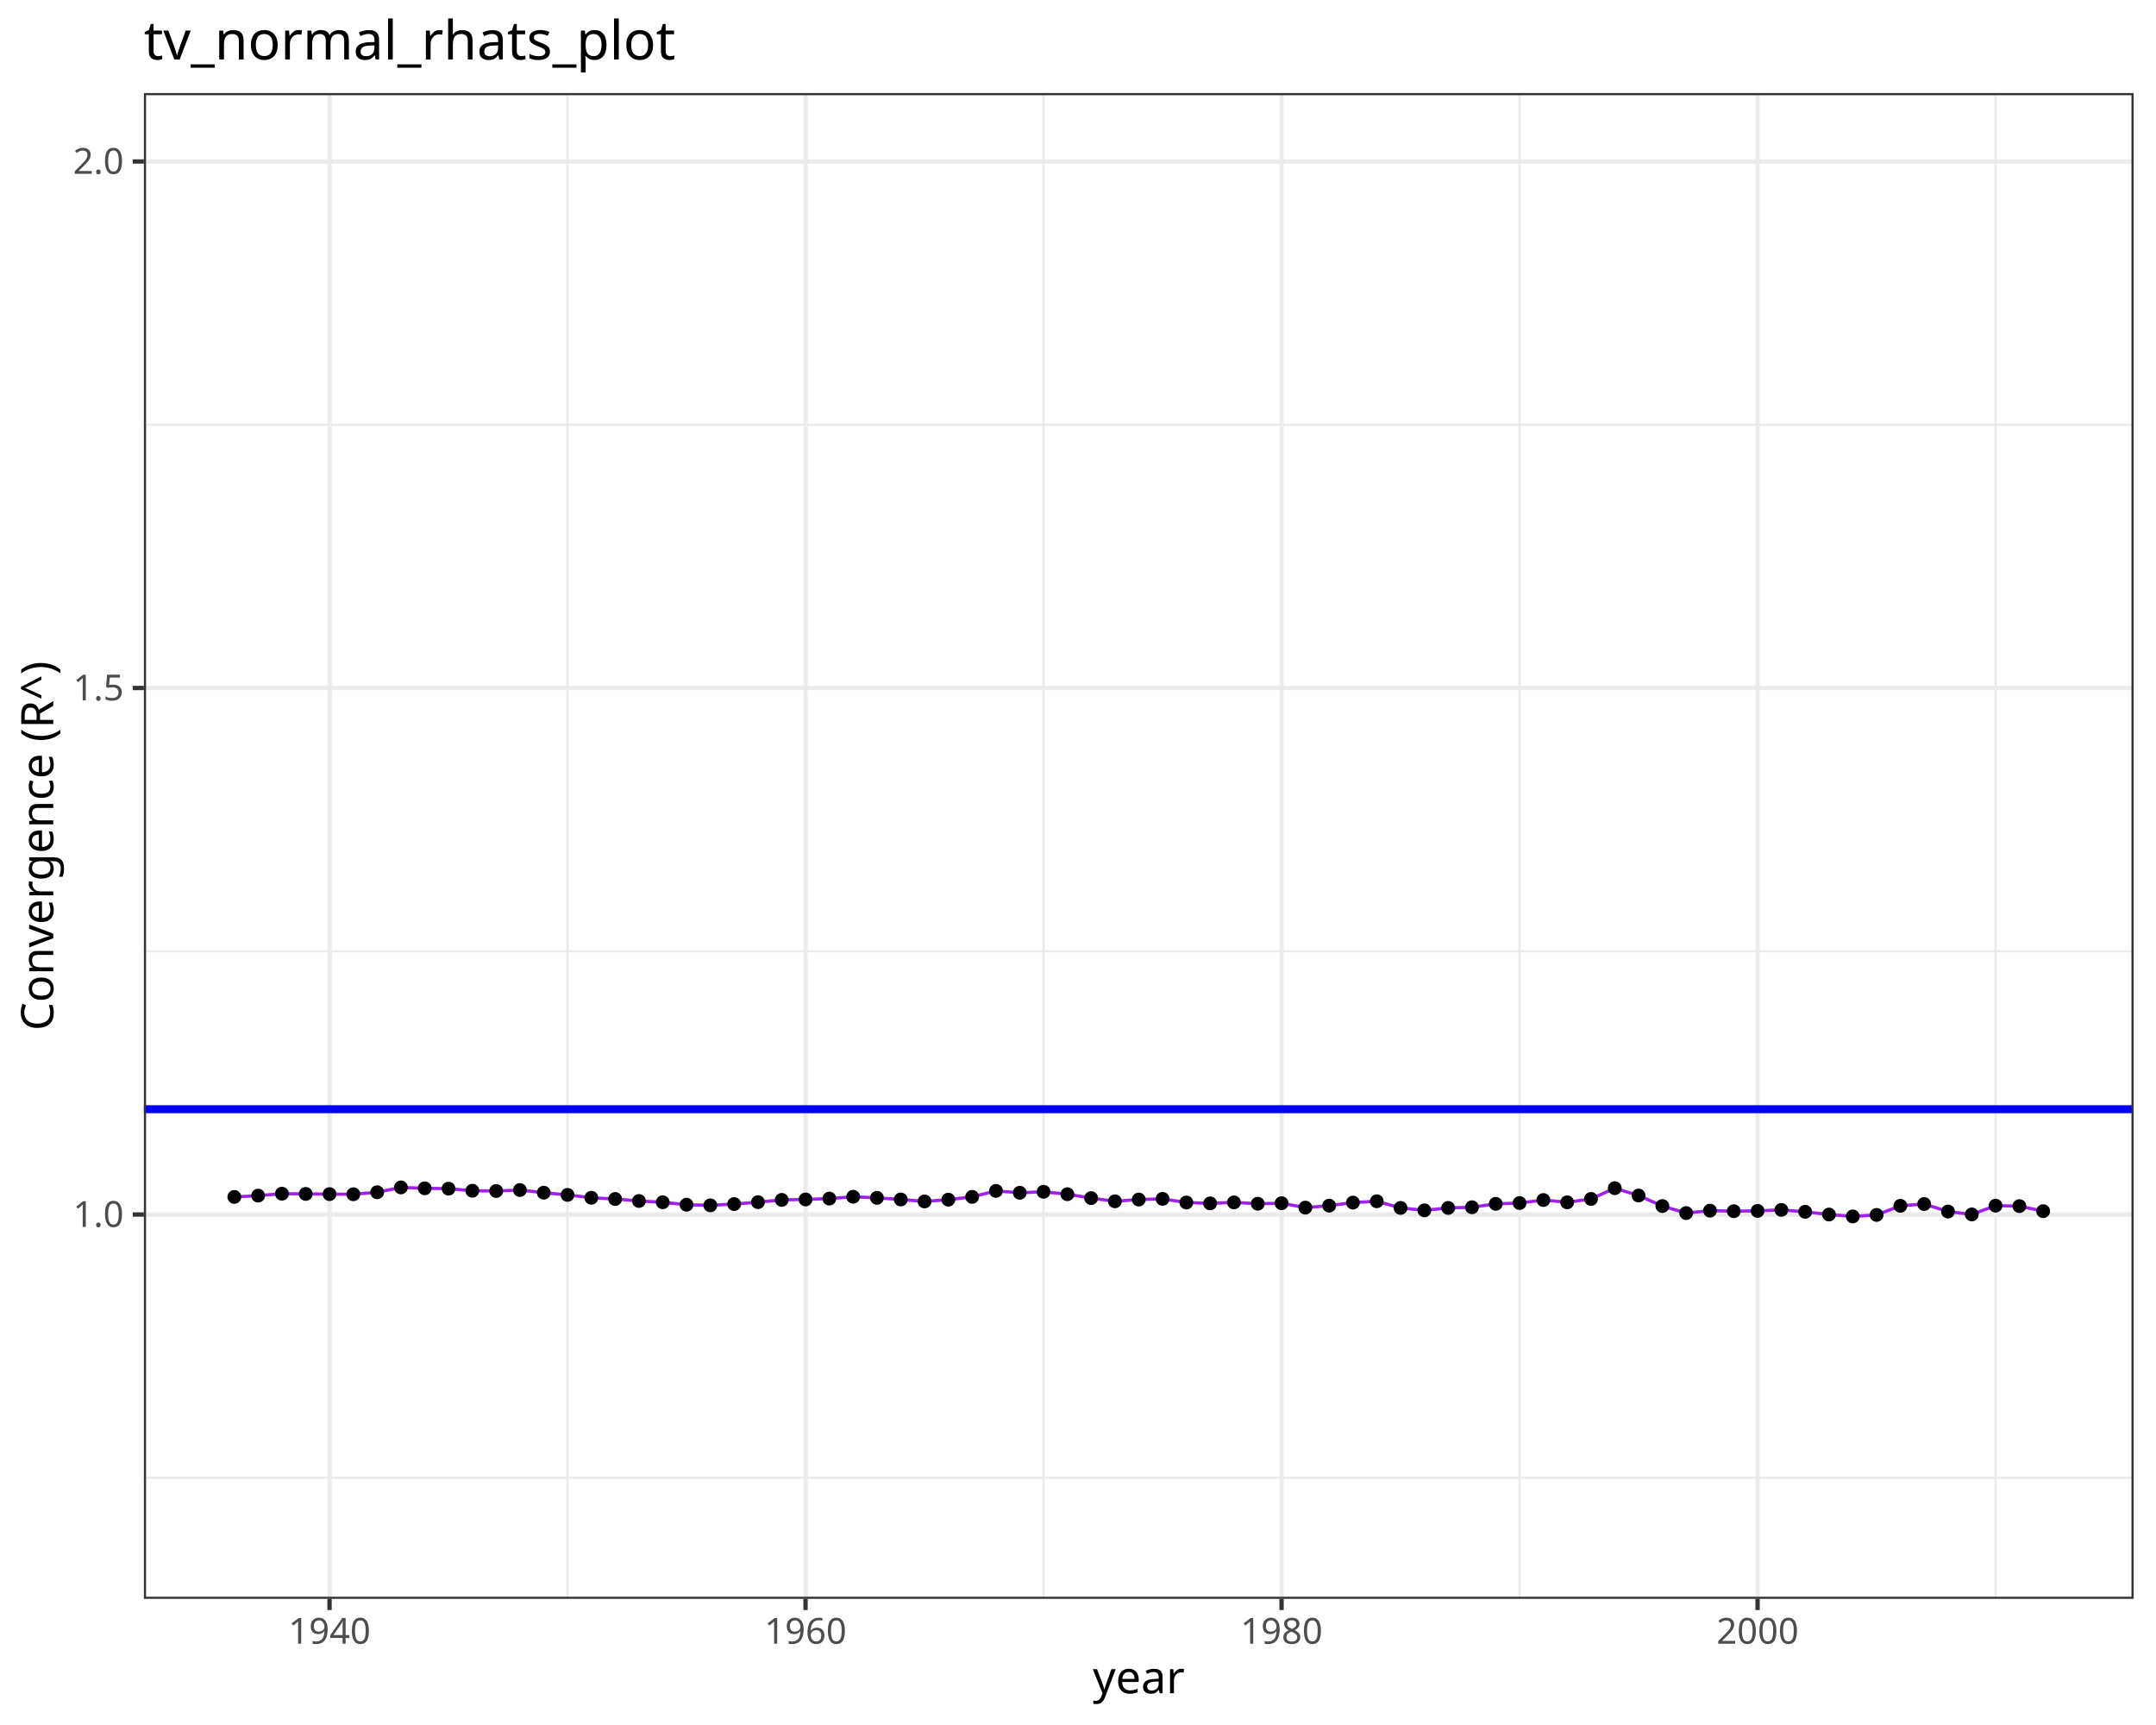
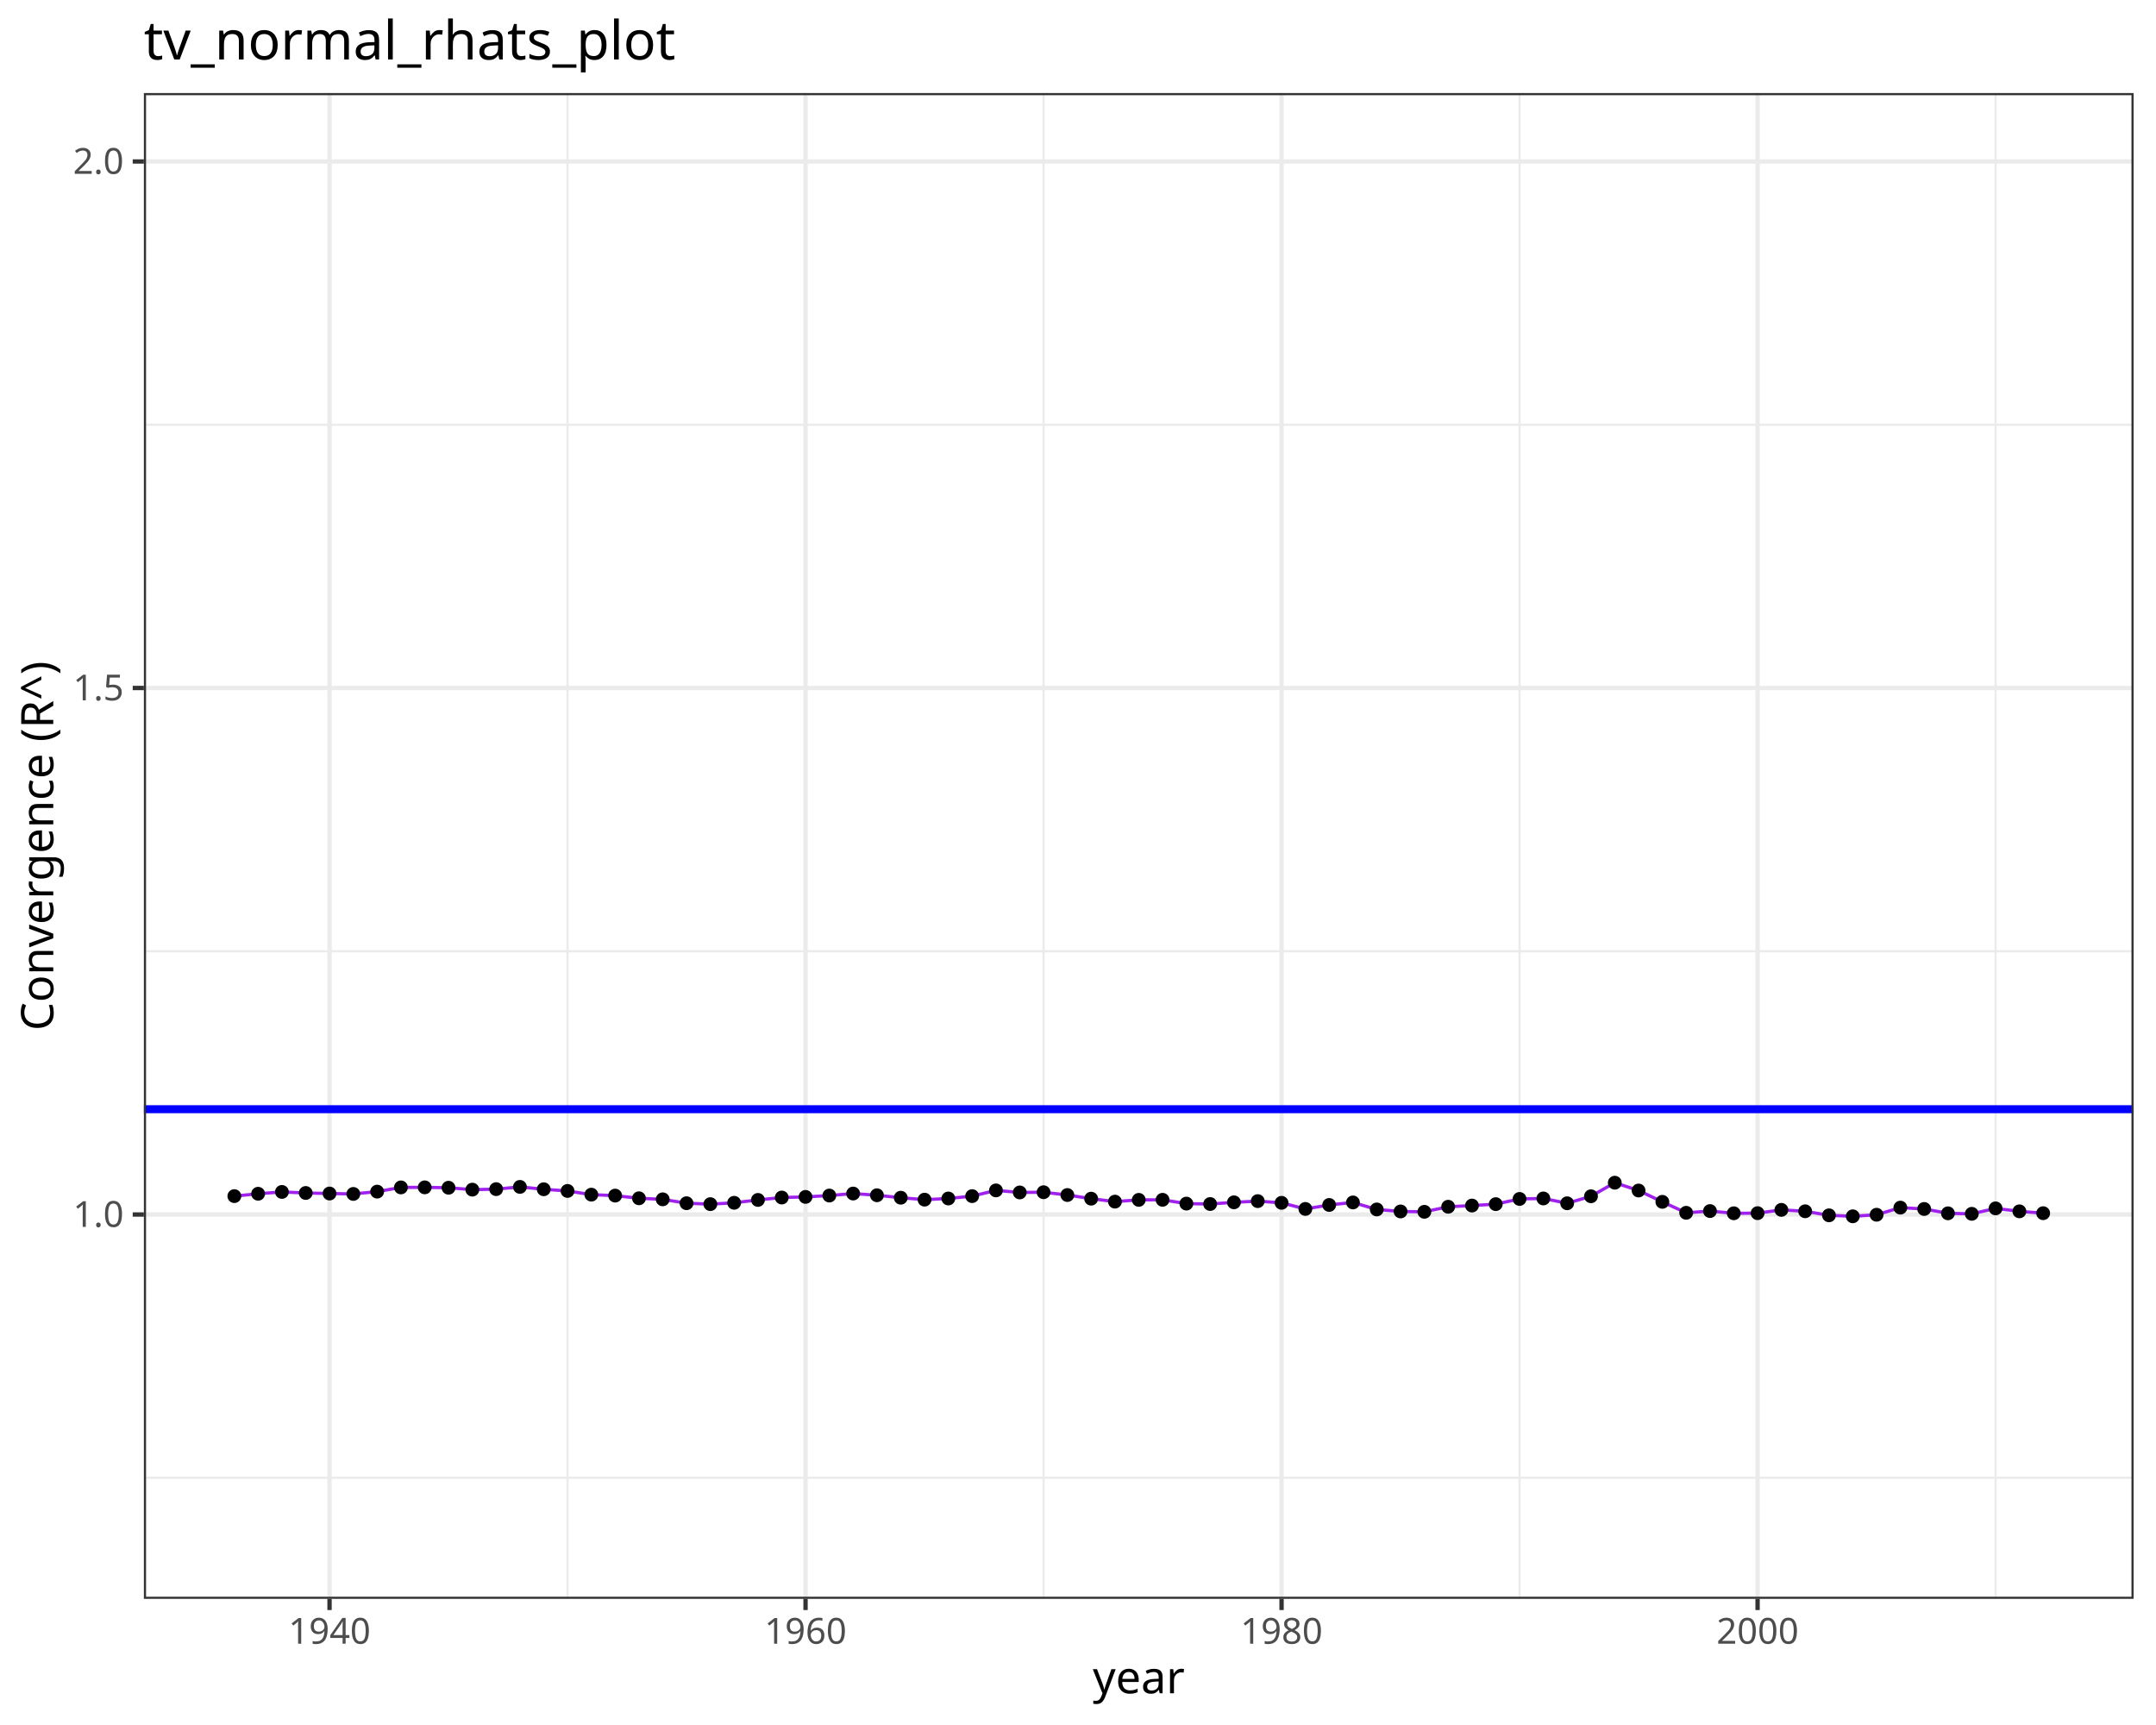
<svg xmlns="http://www.w3.org/2000/svg" class="svglite" data-engine-version="2.0" width="720.00pt" height="576.00pt" viewBox="0 0 720.00 576.00">
  <defs>
    <style type="text/css">
    .svglite line, .svglite polyline, .svglite polygon, .svglite path, .svglite rect, .svglite circle {
      fill: none;
      stroke: #000000;
      stroke-linecap: round;
      stroke-linejoin: round;
      stroke-miterlimit: 10.00;
    }
  </style>
  </defs>
  <rect width="100%" height="100%" style="stroke: none; fill: #FFFFFF;" />
  <defs>
    <clipPath id="cpMC4wMHw3MjAuMDB8MC4wMHw1NzYuMDA=">
      <rect x="0.00" y="0.00" width="720.00" height="576.00" />
    </clipPath>
  </defs>
  <g clip-path="url(#cpMC4wMHw3MjAuMDB8MC4wMHw1NzYuMDA=)">
    <rect x="0.00" y="0.00" width="720.00" height="576.00" style="stroke-width: 1.45; stroke: #FFFFFF; fill: #FFFFFF;" />
  </g>
  <defs>
    <clipPath id="cpNDguMDV8NzEyLjUzfDMxLjA3fDUzMy44OA==">
      <rect x="48.05" y="31.07" width="664.48" height="502.81" />
    </clipPath>
  </defs>
  <g clip-path="url(#cpNDguMDV8NzEyLjUzfDMxLjA3fDUzMy44OA==)">
    <rect x="48.05" y="31.07" width="664.48" height="502.81" style="stroke-width: 1.45; stroke: none; fill: #FFFFFF;" />
    <polyline points="48.05,493.44 712.53,493.44 " style="stroke-width: 0.73; stroke: #EBEBEB; stroke-linecap: butt;" />
    <polyline points="48.05,317.64 712.53,317.64 " style="stroke-width: 0.73; stroke: #EBEBEB; stroke-linecap: butt;" />
    <polyline points="48.05,141.83 712.53,141.83 " style="stroke-width: 0.73; stroke: #EBEBEB; stroke-linecap: butt;" />
    <polyline points="189.53,533.88 189.53,31.07 " style="stroke-width: 0.73; stroke: #EBEBEB; stroke-linecap: butt;" />
    <polyline points="348.50,533.88 348.50,31.07 " style="stroke-width: 0.73; stroke: #EBEBEB; stroke-linecap: butt;" />
    <polyline points="507.46,533.88 507.46,31.07 " style="stroke-width: 0.73; stroke: #EBEBEB; stroke-linecap: butt;" />
    <polyline points="666.43,533.88 666.43,31.07 " style="stroke-width: 0.73; stroke: #EBEBEB; stroke-linecap: butt;" />
    <polyline points="48.05,405.54 712.53,405.54 " style="stroke-width: 1.45; stroke: #EBEBEB; stroke-linecap: butt;" />
    <polyline points="48.05,229.73 712.53,229.73 " style="stroke-width: 1.45; stroke: #EBEBEB; stroke-linecap: butt;" />
    <polyline points="48.05,53.92 712.53,53.92 " style="stroke-width: 1.45; stroke: #EBEBEB; stroke-linecap: butt;" />
    <polyline points="110.05,533.88 110.05,31.07 " style="stroke-width: 1.45; stroke: #EBEBEB; stroke-linecap: butt;" />
    <polyline points="269.01,533.88 269.01,31.07 " style="stroke-width: 1.45; stroke: #EBEBEB; stroke-linecap: butt;" />
    <polyline points="427.98,533.88 427.98,31.07 " style="stroke-width: 1.45; stroke: #EBEBEB; stroke-linecap: butt;" />
    <polyline points="586.95,533.88 586.95,31.07 " style="stroke-width: 1.45; stroke: #EBEBEB; stroke-linecap: butt;" />
-     <polyline points="78.26,399.67 86.20,399.23 94.15,398.59 102.10,398.66 110.05,398.73 118.00,398.78 125.95,398.11 133.89,396.49 141.84,396.79 149.79,396.91 157.74,397.60 165.69,397.69 173.63,397.37 181.58,398.26 189.53,398.99 197.48,399.94 205.43,400.36 213.38,401.02 221.32,401.45 229.27,402.27 237.22,402.48 245.17,402.05 253.12,401.42 261.07,400.66 269.01,400.51 276.96,400.22 284.91,399.61 292.86,399.97 300.81,400.52 308.76,401.18 316.70,400.58 324.65,399.65 332.60,397.66 340.55,398.28 348.50,397.95 356.45,398.76 364.39,400.06 372.34,401.13 380.29,400.53 388.24,400.32 396.19,401.53 404.13,401.82 412.08,401.49 420.03,401.94 427.98,401.76 435.93,403.24 443.88,402.58 451.82,401.56 459.77,401.12 467.72,403.34 475.67,404.15 483.62,403.34 491.57,403.12 499.51,401.98 507.46,401.71 515.41,400.70 523.36,401.47 531.31,400.34 539.26,396.75 547.20,399.20 555.15,402.71 563.10,405.06 571.05,404.25 579.00,404.43 586.95,404.33 594.89,404.00 602.84,404.64 610.79,405.54 618.74,406.18 626.69,405.68 634.63,402.64 642.58,402.04 650.53,404.54 658.48,405.51 666.43,402.59 674.38,402.74 682.32,404.42 " style="stroke-width: 1.07; stroke: #A020F0; stroke-linecap: butt;" />
-     <circle cx="78.26" cy="399.67" r="1.95" style="stroke-width: 0.71; fill: #000000;" />
-     <circle cx="86.20" cy="399.23" r="1.95" style="stroke-width: 0.71; fill: #000000;" />
-     <circle cx="94.15" cy="398.59" r="1.95" style="stroke-width: 0.71; fill: #000000;" />
-     <circle cx="102.10" cy="398.66" r="1.95" style="stroke-width: 0.71; fill: #000000;" />
-     <circle cx="110.05" cy="398.73" r="1.95" style="stroke-width: 0.71; fill: #000000;" />
-     <circle cx="118.00" cy="398.78" r="1.95" style="stroke-width: 0.71; fill: #000000;" />
-     <circle cx="125.95" cy="398.11" r="1.95" style="stroke-width: 0.71; fill: #000000;" />
+     <polyline points="78.26,399.40 86.20,398.61 94.15,398.00 102.10,398.35 110.05,398.53 118.00,398.67 125.95,397.90 133.89,396.49 141.84,396.47 149.79,396.60 157.74,397.24 165.69,397.07 173.63,396.32 181.58,397.11 189.53,397.67 197.48,398.91 205.43,399.23 213.38,400.12 221.32,400.47 229.27,401.77 237.22,402.08 245.17,401.63 253.12,400.67 261.07,399.87 269.01,399.66 276.96,399.21 284.91,398.54 292.86,399.11 300.81,399.93 308.76,400.58 316.70,400.19 324.65,399.40 332.60,397.49 340.55,398.17 348.50,398.10 356.45,399.03 364.39,400.25 372.34,401.24 380.29,400.65 388.24,400.63 396.19,401.90 404.13,402.04 412.08,401.47 420.03,401.07 427.98,401.64 435.93,403.68 443.88,402.35 451.82,401.51 459.77,403.85 467.72,404.52 475.67,404.64 483.62,402.95 491.57,402.55 499.51,402.08 507.46,400.34 515.41,400.18 523.36,401.79 531.31,399.45 539.26,394.92 547.20,397.53 555.15,401.31 563.10,404.97 571.05,404.39 579.00,405.13 586.95,405.09 594.89,403.99 602.84,404.46 610.79,405.81 618.74,406.14 626.69,405.62 634.63,403.24 642.58,403.69 650.53,405.14 658.48,405.31 666.43,403.49 674.38,404.48 682.32,405.10 " style="stroke-width: 1.07; stroke: #A020F0; stroke-linecap: butt;" />
+     <circle cx="78.26" cy="399.40" r="1.95" style="stroke-width: 0.71; fill: #000000;" />
+     <circle cx="86.20" cy="398.61" r="1.95" style="stroke-width: 0.71; fill: #000000;" />
+     <circle cx="94.15" cy="398.00" r="1.95" style="stroke-width: 0.71; fill: #000000;" />
+     <circle cx="102.10" cy="398.35" r="1.95" style="stroke-width: 0.71; fill: #000000;" />
+     <circle cx="110.05" cy="398.53" r="1.95" style="stroke-width: 0.71; fill: #000000;" />
+     <circle cx="118.00" cy="398.67" r="1.95" style="stroke-width: 0.71; fill: #000000;" />
+     <circle cx="125.95" cy="397.90" r="1.95" style="stroke-width: 0.71; fill: #000000;" />
    <circle cx="133.89" cy="396.49" r="1.95" style="stroke-width: 0.71; fill: #000000;" />
-     <circle cx="141.84" cy="396.79" r="1.95" style="stroke-width: 0.71; fill: #000000;" />
-     <circle cx="149.79" cy="396.91" r="1.95" style="stroke-width: 0.71; fill: #000000;" />
-     <circle cx="157.74" cy="397.60" r="1.95" style="stroke-width: 0.71; fill: #000000;" />
-     <circle cx="165.69" cy="397.69" r="1.95" style="stroke-width: 0.71; fill: #000000;" />
-     <circle cx="173.63" cy="397.37" r="1.95" style="stroke-width: 0.71; fill: #000000;" />
-     <circle cx="181.58" cy="398.26" r="1.95" style="stroke-width: 0.71; fill: #000000;" />
-     <circle cx="189.53" cy="398.99" r="1.95" style="stroke-width: 0.71; fill: #000000;" />
-     <circle cx="197.48" cy="399.94" r="1.95" style="stroke-width: 0.71; fill: #000000;" />
-     <circle cx="205.43" cy="400.36" r="1.95" style="stroke-width: 0.71; fill: #000000;" />
-     <circle cx="213.38" cy="401.02" r="1.95" style="stroke-width: 0.71; fill: #000000;" />
-     <circle cx="221.32" cy="401.45" r="1.95" style="stroke-width: 0.71; fill: #000000;" />
-     <circle cx="229.27" cy="402.27" r="1.95" style="stroke-width: 0.71; fill: #000000;" />
-     <circle cx="237.22" cy="402.48" r="1.95" style="stroke-width: 0.71; fill: #000000;" />
-     <circle cx="245.17" cy="402.05" r="1.95" style="stroke-width: 0.71; fill: #000000;" />
-     <circle cx="253.12" cy="401.42" r="1.95" style="stroke-width: 0.71; fill: #000000;" />
-     <circle cx="261.07" cy="400.66" r="1.95" style="stroke-width: 0.71; fill: #000000;" />
-     <circle cx="269.01" cy="400.51" r="1.95" style="stroke-width: 0.71; fill: #000000;" />
-     <circle cx="276.96" cy="400.22" r="1.95" style="stroke-width: 0.71; fill: #000000;" />
-     <circle cx="284.91" cy="399.61" r="1.95" style="stroke-width: 0.71; fill: #000000;" />
-     <circle cx="292.86" cy="399.97" r="1.95" style="stroke-width: 0.71; fill: #000000;" />
-     <circle cx="300.81" cy="400.52" r="1.95" style="stroke-width: 0.71; fill: #000000;" />
-     <circle cx="308.76" cy="401.18" r="1.95" style="stroke-width: 0.71; fill: #000000;" />
-     <circle cx="316.70" cy="400.58" r="1.95" style="stroke-width: 0.71; fill: #000000;" />
-     <circle cx="324.65" cy="399.65" r="1.95" style="stroke-width: 0.71; fill: #000000;" />
-     <circle cx="332.60" cy="397.66" r="1.95" style="stroke-width: 0.71; fill: #000000;" />
-     <circle cx="340.55" cy="398.28" r="1.95" style="stroke-width: 0.71; fill: #000000;" />
-     <circle cx="348.50" cy="397.95" r="1.95" style="stroke-width: 0.71; fill: #000000;" />
-     <circle cx="356.45" cy="398.76" r="1.95" style="stroke-width: 0.71; fill: #000000;" />
-     <circle cx="364.39" cy="400.06" r="1.95" style="stroke-width: 0.71; fill: #000000;" />
-     <circle cx="372.34" cy="401.13" r="1.95" style="stroke-width: 0.71; fill: #000000;" />
-     <circle cx="380.29" cy="400.53" r="1.95" style="stroke-width: 0.71; fill: #000000;" />
-     <circle cx="388.24" cy="400.32" r="1.95" style="stroke-width: 0.71; fill: #000000;" />
-     <circle cx="396.19" cy="401.53" r="1.95" style="stroke-width: 0.71; fill: #000000;" />
-     <circle cx="404.13" cy="401.82" r="1.95" style="stroke-width: 0.71; fill: #000000;" />
-     <circle cx="412.08" cy="401.49" r="1.95" style="stroke-width: 0.71; fill: #000000;" />
-     <circle cx="420.03" cy="401.94" r="1.95" style="stroke-width: 0.71; fill: #000000;" />
-     <circle cx="427.98" cy="401.76" r="1.95" style="stroke-width: 0.71; fill: #000000;" />
-     <circle cx="435.93" cy="403.24" r="1.95" style="stroke-width: 0.71; fill: #000000;" />
-     <circle cx="443.88" cy="402.58" r="1.95" style="stroke-width: 0.71; fill: #000000;" />
-     <circle cx="451.82" cy="401.56" r="1.95" style="stroke-width: 0.71; fill: #000000;" />
-     <circle cx="459.77" cy="401.12" r="1.95" style="stroke-width: 0.71; fill: #000000;" />
-     <circle cx="467.72" cy="403.34" r="1.95" style="stroke-width: 0.71; fill: #000000;" />
-     <circle cx="475.67" cy="404.15" r="1.95" style="stroke-width: 0.71; fill: #000000;" />
-     <circle cx="483.62" cy="403.34" r="1.95" style="stroke-width: 0.71; fill: #000000;" />
-     <circle cx="491.57" cy="403.12" r="1.95" style="stroke-width: 0.71; fill: #000000;" />
-     <circle cx="499.51" cy="401.98" r="1.95" style="stroke-width: 0.71; fill: #000000;" />
-     <circle cx="507.46" cy="401.71" r="1.95" style="stroke-width: 0.71; fill: #000000;" />
-     <circle cx="515.41" cy="400.70" r="1.95" style="stroke-width: 0.71; fill: #000000;" />
-     <circle cx="523.36" cy="401.47" r="1.95" style="stroke-width: 0.71; fill: #000000;" />
-     <circle cx="531.31" cy="400.34" r="1.95" style="stroke-width: 0.71; fill: #000000;" />
-     <circle cx="539.26" cy="396.75" r="1.95" style="stroke-width: 0.71; fill: #000000;" />
-     <circle cx="547.20" cy="399.20" r="1.95" style="stroke-width: 0.71; fill: #000000;" />
-     <circle cx="555.15" cy="402.71" r="1.95" style="stroke-width: 0.71; fill: #000000;" />
-     <circle cx="563.10" cy="405.06" r="1.95" style="stroke-width: 0.71; fill: #000000;" />
-     <circle cx="571.05" cy="404.25" r="1.95" style="stroke-width: 0.71; fill: #000000;" />
-     <circle cx="579.00" cy="404.43" r="1.95" style="stroke-width: 0.71; fill: #000000;" />
-     <circle cx="586.95" cy="404.33" r="1.95" style="stroke-width: 0.71; fill: #000000;" />
-     <circle cx="594.89" cy="404.00" r="1.95" style="stroke-width: 0.71; fill: #000000;" />
-     <circle cx="602.84" cy="404.64" r="1.95" style="stroke-width: 0.71; fill: #000000;" />
-     <circle cx="610.79" cy="405.54" r="1.95" style="stroke-width: 0.71; fill: #000000;" />
-     <circle cx="618.74" cy="406.18" r="1.95" style="stroke-width: 0.71; fill: #000000;" />
-     <circle cx="626.69" cy="405.68" r="1.95" style="stroke-width: 0.71; fill: #000000;" />
-     <circle cx="634.63" cy="402.64" r="1.95" style="stroke-width: 0.71; fill: #000000;" />
-     <circle cx="642.58" cy="402.04" r="1.95" style="stroke-width: 0.71; fill: #000000;" />
-     <circle cx="650.53" cy="404.54" r="1.95" style="stroke-width: 0.71; fill: #000000;" />
-     <circle cx="658.48" cy="405.51" r="1.95" style="stroke-width: 0.71; fill: #000000;" />
-     <circle cx="666.43" cy="402.59" r="1.95" style="stroke-width: 0.71; fill: #000000;" />
-     <circle cx="674.38" cy="402.74" r="1.95" style="stroke-width: 0.71; fill: #000000;" />
-     <circle cx="682.32" cy="404.42" r="1.95" style="stroke-width: 0.71; fill: #000000;" />
+     <circle cx="141.84" cy="396.47" r="1.95" style="stroke-width: 0.71; fill: #000000;" />
+     <circle cx="149.79" cy="396.60" r="1.95" style="stroke-width: 0.71; fill: #000000;" />
+     <circle cx="157.74" cy="397.24" r="1.95" style="stroke-width: 0.71; fill: #000000;" />
+     <circle cx="165.69" cy="397.07" r="1.95" style="stroke-width: 0.71; fill: #000000;" />
+     <circle cx="173.63" cy="396.32" r="1.95" style="stroke-width: 0.71; fill: #000000;" />
+     <circle cx="181.58" cy="397.11" r="1.95" style="stroke-width: 0.71; fill: #000000;" />
+     <circle cx="189.53" cy="397.67" r="1.95" style="stroke-width: 0.71; fill: #000000;" />
+     <circle cx="197.48" cy="398.91" r="1.95" style="stroke-width: 0.71; fill: #000000;" />
+     <circle cx="205.43" cy="399.23" r="1.95" style="stroke-width: 0.71; fill: #000000;" />
+     <circle cx="213.38" cy="400.12" r="1.95" style="stroke-width: 0.71; fill: #000000;" />
+     <circle cx="221.32" cy="400.47" r="1.95" style="stroke-width: 0.71; fill: #000000;" />
+     <circle cx="229.27" cy="401.77" r="1.95" style="stroke-width: 0.71; fill: #000000;" />
+     <circle cx="237.22" cy="402.08" r="1.95" style="stroke-width: 0.71; fill: #000000;" />
+     <circle cx="245.17" cy="401.63" r="1.95" style="stroke-width: 0.71; fill: #000000;" />
+     <circle cx="253.12" cy="400.67" r="1.95" style="stroke-width: 0.71; fill: #000000;" />
+     <circle cx="261.07" cy="399.87" r="1.95" style="stroke-width: 0.71; fill: #000000;" />
+     <circle cx="269.01" cy="399.66" r="1.95" style="stroke-width: 0.71; fill: #000000;" />
+     <circle cx="276.96" cy="399.21" r="1.95" style="stroke-width: 0.71; fill: #000000;" />
+     <circle cx="284.91" cy="398.54" r="1.95" style="stroke-width: 0.71; fill: #000000;" />
+     <circle cx="292.86" cy="399.11" r="1.95" style="stroke-width: 0.71; fill: #000000;" />
+     <circle cx="300.81" cy="399.93" r="1.95" style="stroke-width: 0.71; fill: #000000;" />
+     <circle cx="308.76" cy="400.58" r="1.95" style="stroke-width: 0.71; fill: #000000;" />
+     <circle cx="316.70" cy="400.19" r="1.95" style="stroke-width: 0.71; fill: #000000;" />
+     <circle cx="324.65" cy="399.40" r="1.95" style="stroke-width: 0.71; fill: #000000;" />
+     <circle cx="332.60" cy="397.49" r="1.95" style="stroke-width: 0.71; fill: #000000;" />
+     <circle cx="340.55" cy="398.17" r="1.95" style="stroke-width: 0.71; fill: #000000;" />
+     <circle cx="348.50" cy="398.10" r="1.95" style="stroke-width: 0.71; fill: #000000;" />
+     <circle cx="356.45" cy="399.03" r="1.95" style="stroke-width: 0.71; fill: #000000;" />
+     <circle cx="364.39" cy="400.25" r="1.95" style="stroke-width: 0.71; fill: #000000;" />
+     <circle cx="372.34" cy="401.24" r="1.95" style="stroke-width: 0.71; fill: #000000;" />
+     <circle cx="380.29" cy="400.65" r="1.95" style="stroke-width: 0.71; fill: #000000;" />
+     <circle cx="388.24" cy="400.63" r="1.95" style="stroke-width: 0.71; fill: #000000;" />
+     <circle cx="396.19" cy="401.90" r="1.95" style="stroke-width: 0.71; fill: #000000;" />
+     <circle cx="404.13" cy="402.04" r="1.95" style="stroke-width: 0.71; fill: #000000;" />
+     <circle cx="412.08" cy="401.47" r="1.95" style="stroke-width: 0.71; fill: #000000;" />
+     <circle cx="420.03" cy="401.07" r="1.95" style="stroke-width: 0.71; fill: #000000;" />
+     <circle cx="427.98" cy="401.64" r="1.95" style="stroke-width: 0.71; fill: #000000;" />
+     <circle cx="435.93" cy="403.68" r="1.95" style="stroke-width: 0.71; fill: #000000;" />
+     <circle cx="443.88" cy="402.35" r="1.95" style="stroke-width: 0.71; fill: #000000;" />
+     <circle cx="451.82" cy="401.51" r="1.95" style="stroke-width: 0.71; fill: #000000;" />
+     <circle cx="459.77" cy="403.85" r="1.95" style="stroke-width: 0.71; fill: #000000;" />
+     <circle cx="467.72" cy="404.52" r="1.95" style="stroke-width: 0.71; fill: #000000;" />
+     <circle cx="475.67" cy="404.64" r="1.95" style="stroke-width: 0.71; fill: #000000;" />
+     <circle cx="483.62" cy="402.95" r="1.95" style="stroke-width: 0.71; fill: #000000;" />
+     <circle cx="491.57" cy="402.55" r="1.95" style="stroke-width: 0.71; fill: #000000;" />
+     <circle cx="499.51" cy="402.08" r="1.95" style="stroke-width: 0.71; fill: #000000;" />
+     <circle cx="507.46" cy="400.34" r="1.95" style="stroke-width: 0.71; fill: #000000;" />
+     <circle cx="515.41" cy="400.18" r="1.95" style="stroke-width: 0.71; fill: #000000;" />
+     <circle cx="523.36" cy="401.79" r="1.95" style="stroke-width: 0.71; fill: #000000;" />
+     <circle cx="531.31" cy="399.45" r="1.95" style="stroke-width: 0.71; fill: #000000;" />
+     <circle cx="539.26" cy="394.92" r="1.95" style="stroke-width: 0.71; fill: #000000;" />
+     <circle cx="547.20" cy="397.53" r="1.95" style="stroke-width: 0.71; fill: #000000;" />
+     <circle cx="555.15" cy="401.31" r="1.95" style="stroke-width: 0.71; fill: #000000;" />
+     <circle cx="563.10" cy="404.97" r="1.95" style="stroke-width: 0.71; fill: #000000;" />
+     <circle cx="571.05" cy="404.39" r="1.95" style="stroke-width: 0.71; fill: #000000;" />
+     <circle cx="579.00" cy="405.13" r="1.95" style="stroke-width: 0.71; fill: #000000;" />
+     <circle cx="586.95" cy="405.09" r="1.95" style="stroke-width: 0.71; fill: #000000;" />
+     <circle cx="594.89" cy="403.99" r="1.95" style="stroke-width: 0.71; fill: #000000;" />
+     <circle cx="602.84" cy="404.46" r="1.95" style="stroke-width: 0.71; fill: #000000;" />
+     <circle cx="610.79" cy="405.81" r="1.95" style="stroke-width: 0.71; fill: #000000;" />
+     <circle cx="618.74" cy="406.14" r="1.95" style="stroke-width: 0.71; fill: #000000;" />
+     <circle cx="626.69" cy="405.62" r="1.95" style="stroke-width: 0.71; fill: #000000;" />
+     <circle cx="634.63" cy="403.24" r="1.95" style="stroke-width: 0.71; fill: #000000;" />
+     <circle cx="642.58" cy="403.69" r="1.95" style="stroke-width: 0.71; fill: #000000;" />
+     <circle cx="650.53" cy="405.14" r="1.95" style="stroke-width: 0.71; fill: #000000;" />
+     <circle cx="658.48" cy="405.31" r="1.95" style="stroke-width: 0.71; fill: #000000;" />
+     <circle cx="666.43" cy="403.49" r="1.95" style="stroke-width: 0.71; fill: #000000;" />
+     <circle cx="674.38" cy="404.48" r="1.95" style="stroke-width: 0.71; fill: #000000;" />
+     <circle cx="682.32" cy="405.10" r="1.95" style="stroke-width: 0.71; fill: #000000;" />
    <line x1="48.05" y1="370.38" x2="712.53" y2="370.38" style="stroke-width: 2.67; stroke: #0000FF; stroke-linecap: butt;" />
    <rect x="48.05" y="31.07" width="664.48" height="502.81" style="stroke-width: 1.45; stroke: #333333;" />
  </g>
  <g clip-path="url(#cpMC4wMHw3MjAuMDB8MC4wMHw1NzYuMDA=)">
    <text x="41.33" y="409.67" text-anchor="end" style="font-size: 12.00px; fill: #4D4D4D; font-family: sans;" textLength="16.68px" lengthAdjust="spacingAndGlyphs">1.0</text>
    <text x="41.33" y="233.86" text-anchor="end" style="font-size: 12.00px; fill: #4D4D4D; font-family: sans;" textLength="16.68px" lengthAdjust="spacingAndGlyphs">1.5</text>
    <text x="41.33" y="58.05" text-anchor="end" style="font-size: 12.00px; fill: #4D4D4D; font-family: sans;" textLength="16.68px" lengthAdjust="spacingAndGlyphs">2.0</text>
    <polyline points="44.32,405.54 48.05,405.54 " style="stroke-width: 1.45; stroke: #333333; stroke-linecap: butt;" />
    <polyline points="44.32,229.73 48.05,229.73 " style="stroke-width: 1.45; stroke: #333333; stroke-linecap: butt;" />
    <polyline points="44.32,53.92 48.05,53.92 " style="stroke-width: 1.45; stroke: #333333; stroke-linecap: butt;" />
    <polyline points="110.05,537.62 110.05,533.88 " style="stroke-width: 1.45; stroke: #333333; stroke-linecap: butt;" />
    <polyline points="269.01,537.62 269.01,533.88 " style="stroke-width: 1.45; stroke: #333333; stroke-linecap: butt;" />
    <polyline points="427.98,537.62 427.98,533.88 " style="stroke-width: 1.45; stroke: #333333; stroke-linecap: butt;" />
    <polyline points="586.95,537.62 586.95,533.88 " style="stroke-width: 1.45; stroke: #333333; stroke-linecap: butt;" />
    <text x="110.05" y="548.86" text-anchor="middle" style="font-size: 12.00px; fill: #4D4D4D; font-family: sans;" textLength="26.70px" lengthAdjust="spacingAndGlyphs">1940</text>
    <text x="269.01" y="548.86" text-anchor="middle" style="font-size: 12.00px; fill: #4D4D4D; font-family: sans;" textLength="26.70px" lengthAdjust="spacingAndGlyphs">1960</text>
    <text x="427.98" y="548.86" text-anchor="middle" style="font-size: 12.00px; fill: #4D4D4D; font-family: sans;" textLength="26.70px" lengthAdjust="spacingAndGlyphs">1980</text>
    <text x="586.95" y="548.86" text-anchor="middle" style="font-size: 12.00px; fill: #4D4D4D; font-family: sans;" textLength="26.70px" lengthAdjust="spacingAndGlyphs">2000</text>
    <text x="380.29" y="565.41" text-anchor="middle" style="font-size: 15.00px; font-family: sans;" textLength="29.19px" lengthAdjust="spacingAndGlyphs">year</text>
    <text transform="translate(17.79,282.47) rotate(-90)" text-anchor="middle" style="font-size: 15.00px; font-family: sans;" textLength="121.27px" lengthAdjust="spacingAndGlyphs">Convergence (R^)</text>
    <text x="48.05" y="19.86" style="font-size: 18.00px; font-family: sans;" textLength="168.11px" lengthAdjust="spacingAndGlyphs">tv_normal_rhats_plot</text>
  </g>
</svg>
